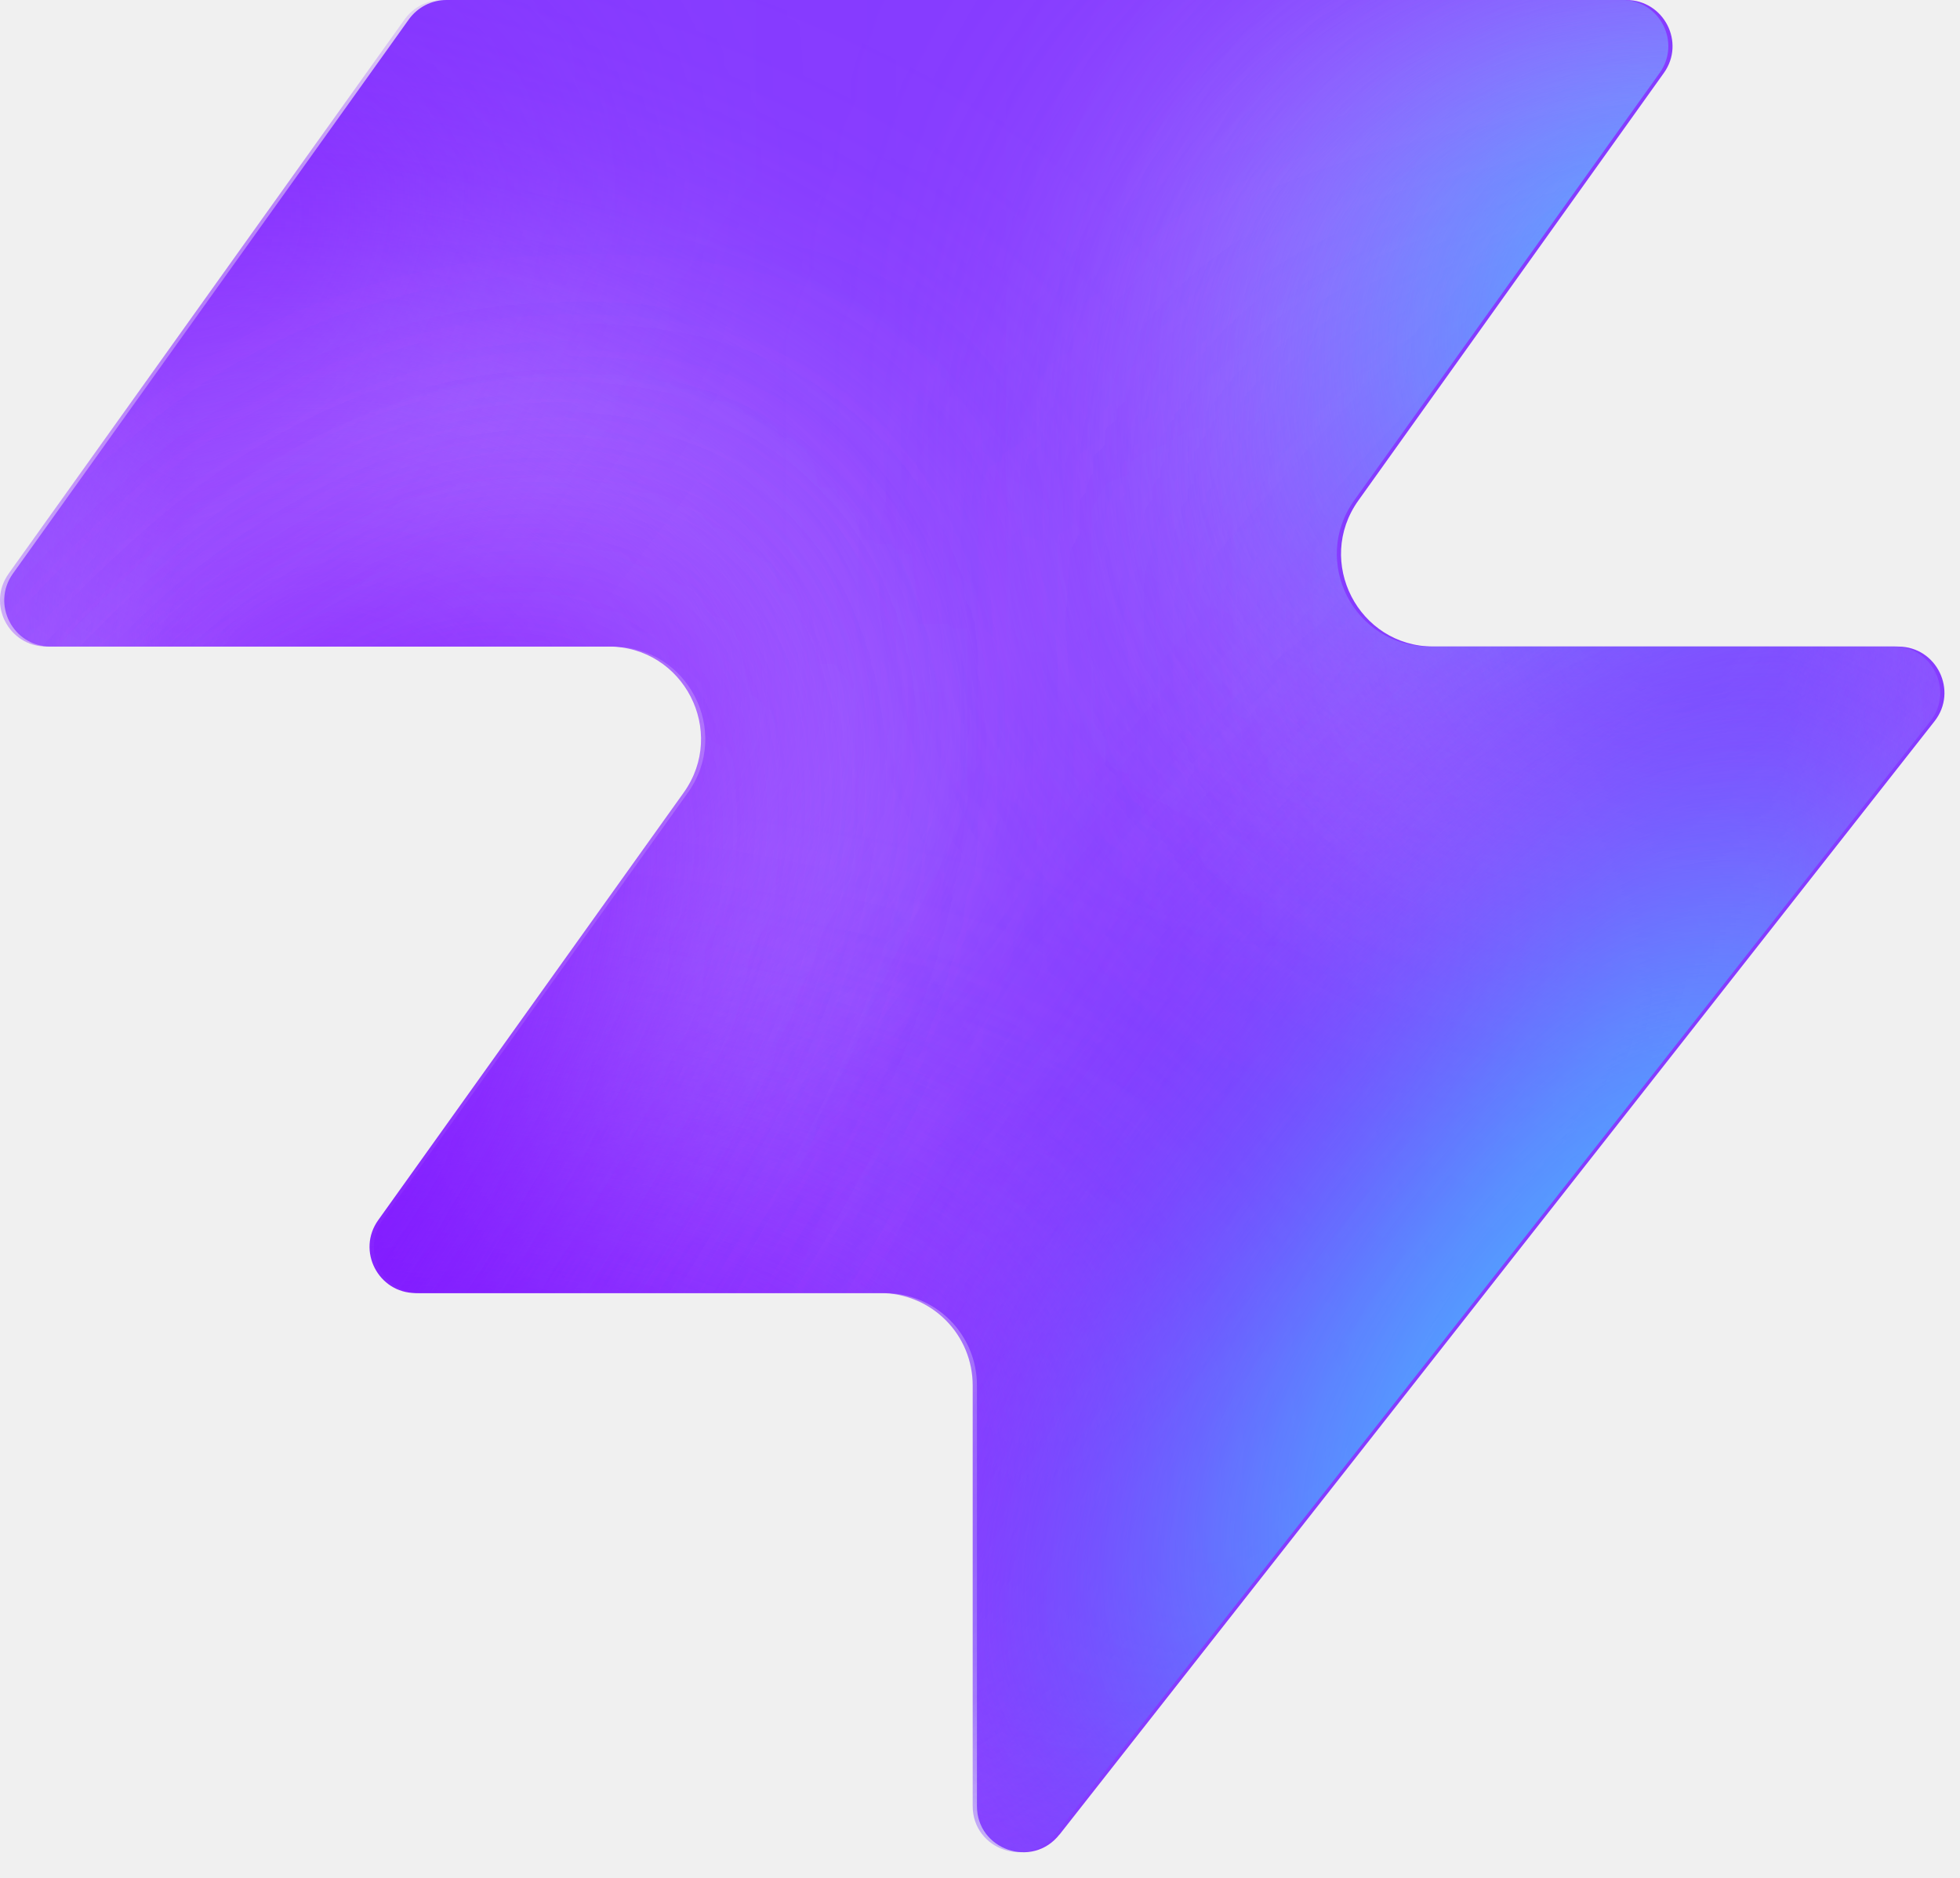
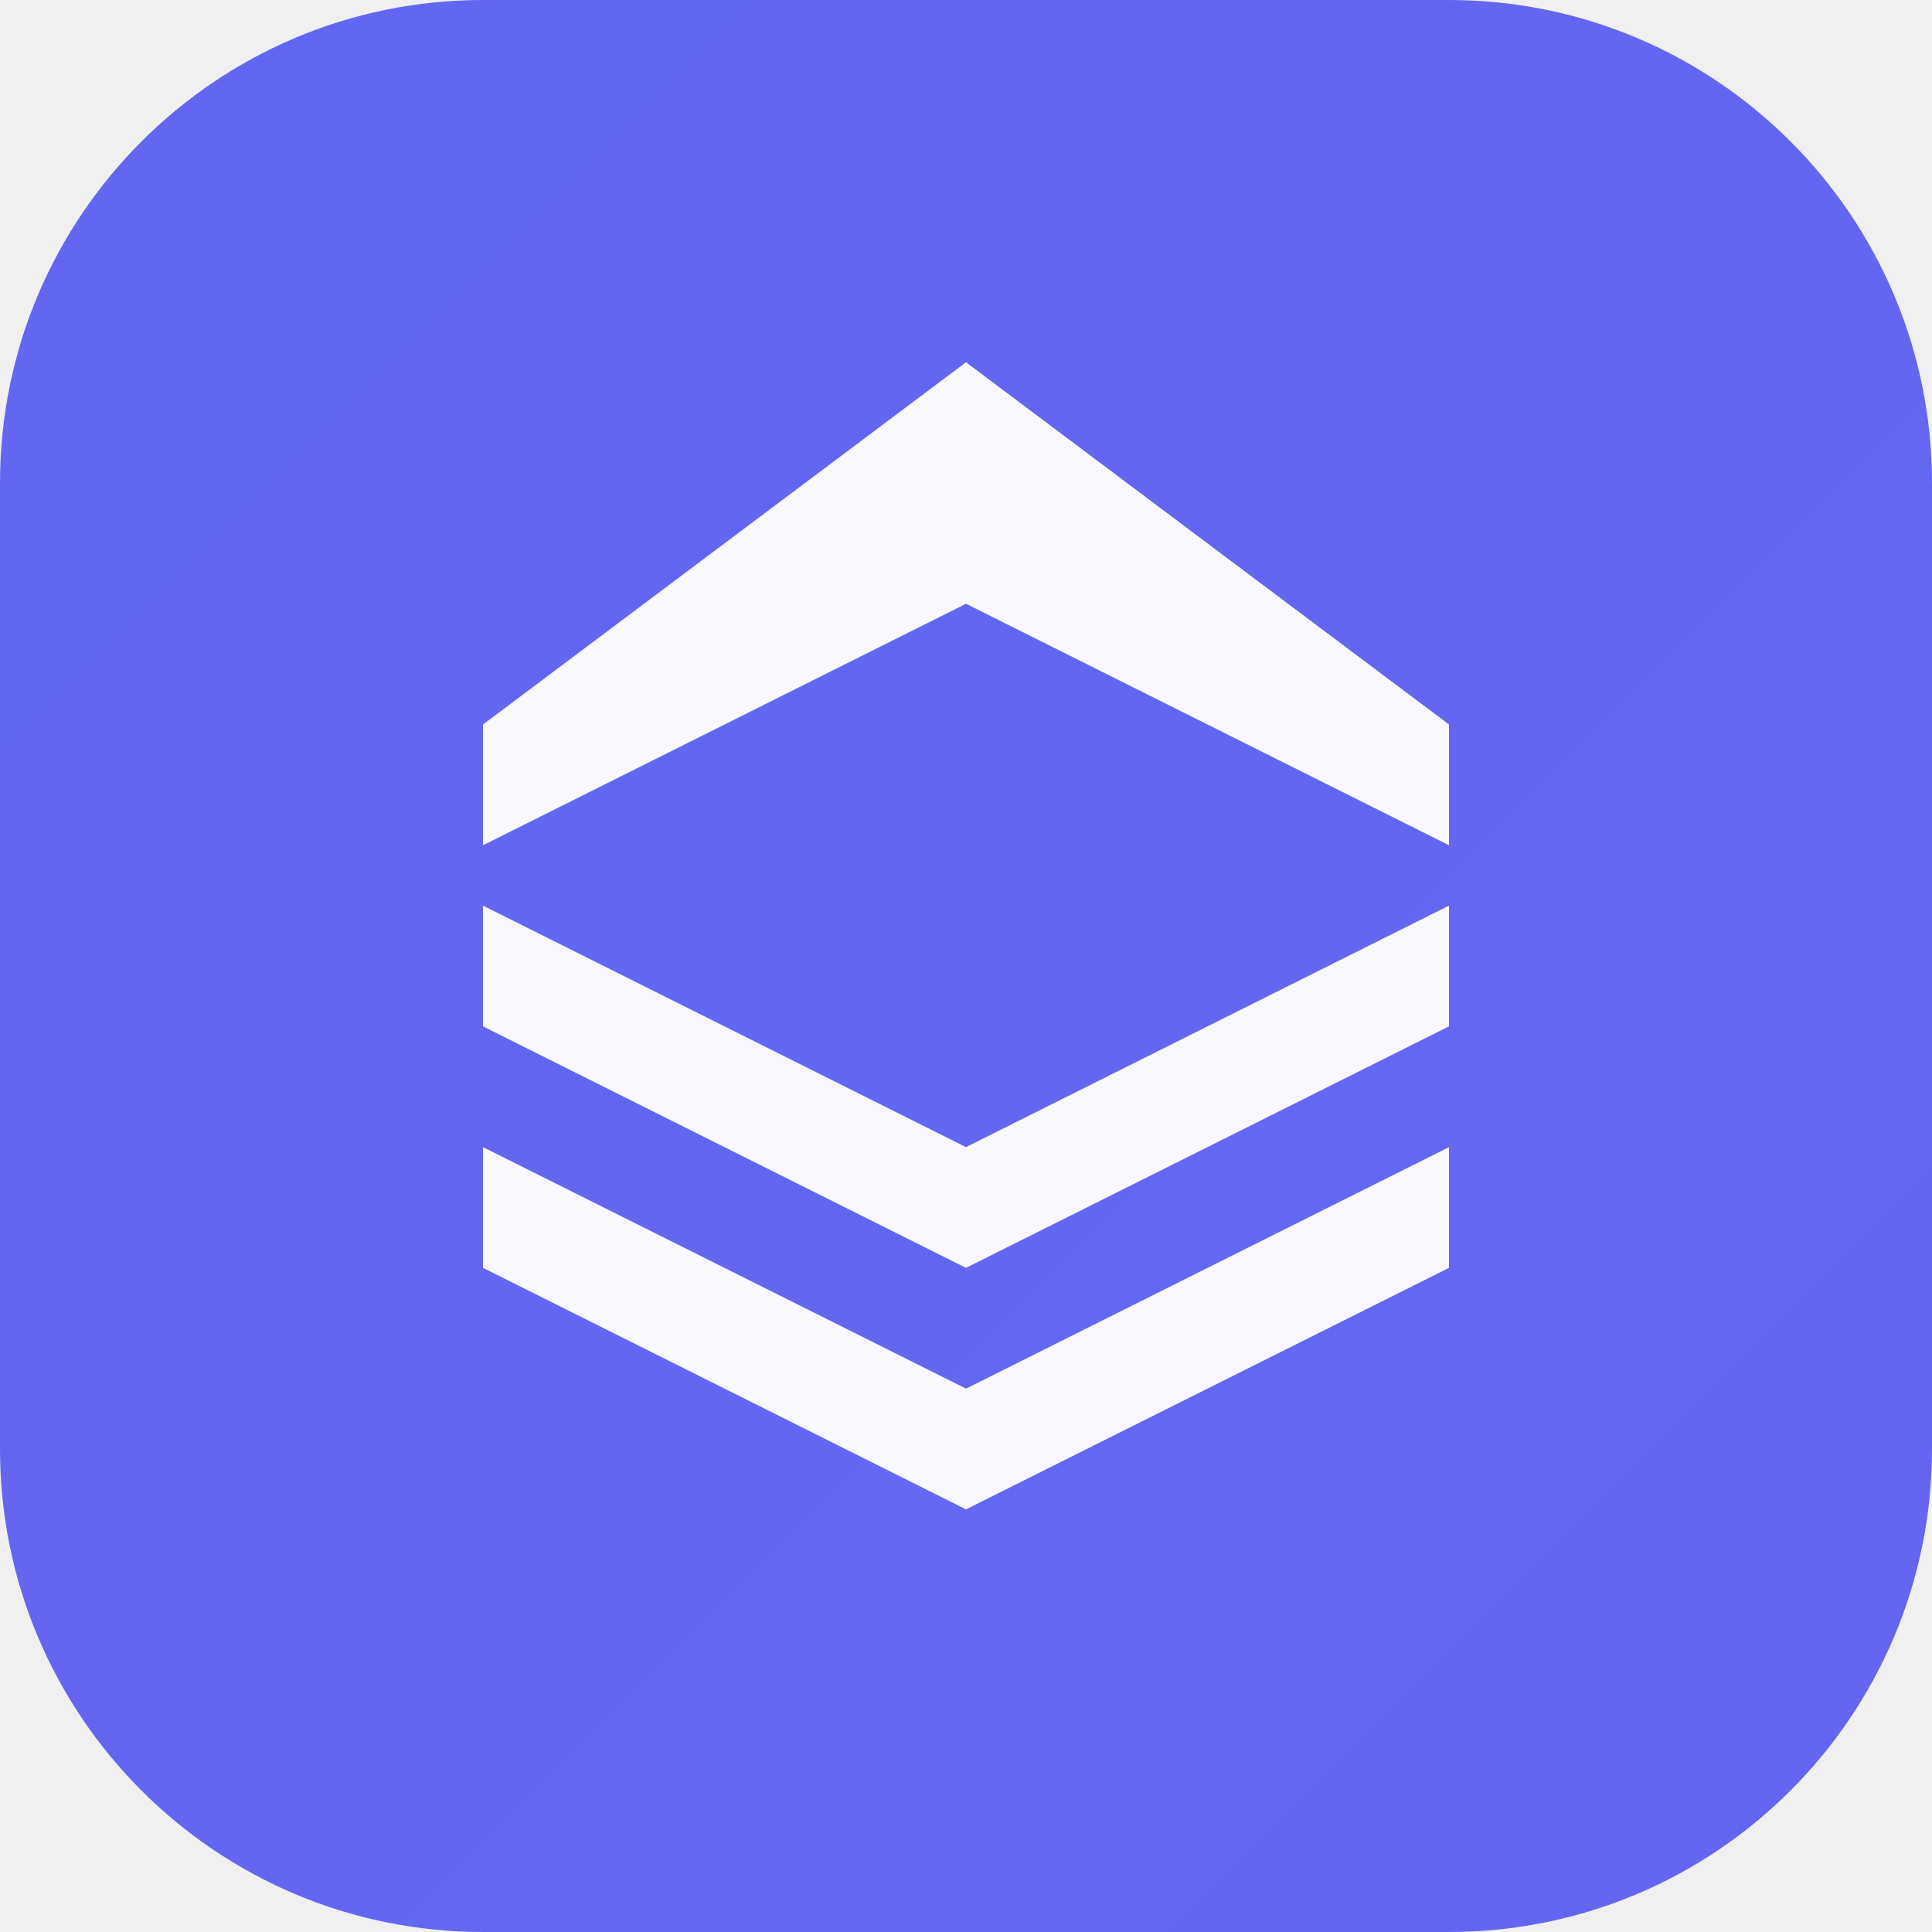
- <svg xmlns="http://www.w3.org/2000/svg" width="48" height="46" fill="none" viewBox="0 0 48 46">
-   <path fill="#863bff" d="M25.946 44.938c-.664.845-2.021.375-2.021-.698V33.937a2.26 2.26 0 0 0-2.262-2.262H10.287c-.92 0-1.456-1.04-.92-1.788l7.48-10.471c1.07-1.497 0-3.578-1.842-3.578H1.237c-.92 0-1.456-1.04-.92-1.788L10.013.474c.214-.297.556-.474.92-.474h28.894c.92 0 1.456 1.04.92 1.788l-7.48 10.471c-1.07 1.498 0 3.579 1.842 3.579h11.377c.943 0 1.473 1.088.89 1.83L25.947 44.94z" style="fill:#863bff;fill:color(display-p3 .525 .23 1);fill-opacity:1" />
-   <mask id="a" width="48" height="46" x="0" y="0" maskUnits="userSpaceOnUse" style="mask-type:alpha">
-     <path fill="#000" d="M25.842 44.938c-.664.844-2.021.375-2.021-.698V33.937a2.26 2.26 0 0 0-2.262-2.262H10.183c-.92 0-1.456-1.04-.92-1.788l7.48-10.471c1.07-1.498 0-3.579-1.842-3.579H1.133c-.92 0-1.456-1.04-.92-1.787L9.91.473c.214-.297.556-.474.92-.474h28.894c.92 0 1.456 1.04.92 1.788l-7.48 10.471c-1.07 1.498 0 3.578 1.842 3.578h11.377c.943 0 1.473 1.088.89 1.832L25.843 44.94z" style="fill:#000;fill-opacity:1" />
-   </mask>
-   <g mask="url(#a)">
-     <g filter="url(#b)">
-       <ellipse cx="5.508" cy="14.704" fill="#ede6ff" rx="5.508" ry="14.704" style="fill:#ede6ff;fill:color(display-p3 .927 .903 1);fill-opacity:1" transform="matrix(.00324 1 1 -.00324 -4.47 31.516)" />
-     </g>
-     <g filter="url(#c)">
-       <ellipse cx="10.399" cy="29.851" fill="#ede6ff" rx="10.399" ry="29.851" style="fill:#ede6ff;fill:color(display-p3 .927 .903 1);fill-opacity:1" transform="matrix(.00324 1 1 -.00324 -39.328 7.883)" />
-     </g>
-     <g filter="url(#d)">
-       <ellipse cx="5.508" cy="30.487" fill="#7e14ff" rx="5.508" ry="30.487" style="fill:#7e14ff;fill:color(display-p3 .492 .077 1);fill-opacity:1" transform="rotate(89.814 -25.913 -14.639)scale(1 -1)" />
-     </g>
-     <g filter="url(#e)">
-       <ellipse cx="5.508" cy="30.599" fill="#7e14ff" rx="5.508" ry="30.599" style="fill:#7e14ff;fill:color(display-p3 .492 .077 1);fill-opacity:1" transform="rotate(89.814 -32.644 -3.334)scale(1 -1)" />
-     </g>
-     <g filter="url(#f)">
-       <ellipse cx="5.508" cy="30.599" fill="#7e14ff" rx="5.508" ry="30.599" style="fill:#7e14ff;fill:color(display-p3 .492 .077 1);fill-opacity:1" transform="matrix(.00324 1 1 -.00324 -34.34 30.47)" />
-     </g>
-     <g filter="url(#g)">
-       <ellipse cx="14.072" cy="22.078" fill="#ede6ff" rx="14.072" ry="22.078" style="fill:#ede6ff;fill:color(display-p3 .927 .903 1);fill-opacity:1" transform="rotate(93.35 24.506 48.493)scale(-1 1)" />
-     </g>
-     <g filter="url(#h)">
-       <ellipse cx="3.47" cy="21.501" fill="#7e14ff" rx="3.47" ry="21.501" style="fill:#7e14ff;fill:color(display-p3 .492 .077 1);fill-opacity:1" transform="rotate(89.009 28.708 47.59)scale(-1 1)" />
-     </g>
-     <g filter="url(#i)">
-       <ellipse cx="3.47" cy="21.501" fill="#7e14ff" rx="3.47" ry="21.501" style="fill:#7e14ff;fill:color(display-p3 .492 .077 1);fill-opacity:1" transform="rotate(89.009 28.708 47.59)scale(-1 1)" />
-     </g>
-     <g filter="url(#j)">
-       <ellipse cx=".387" cy="8.972" fill="#7e14ff" rx="4.407" ry="29.108" style="fill:#7e14ff;fill:color(display-p3 .492 .077 1);fill-opacity:1" transform="rotate(39.51 .387 8.972)" />
-     </g>
-     <g filter="url(#k)">
-       <ellipse cx="47.523" cy="-6.092" fill="#7e14ff" rx="4.407" ry="29.108" style="fill:#7e14ff;fill:color(display-p3 .492 .077 1);fill-opacity:1" transform="rotate(37.892 47.523 -6.092)" />
-     </g>
-     <g filter="url(#l)">
-       <ellipse cx="41.412" cy="6.333" fill="#47bfff" rx="5.971" ry="9.665" style="fill:#47bfff;fill:color(display-p3 .28 .748 1);fill-opacity:1" transform="rotate(37.892 41.412 6.333)" />
-     </g>
-     <g filter="url(#m)">
-       <ellipse cx="-1.879" cy="38.332" fill="#7e14ff" rx="4.407" ry="29.108" style="fill:#7e14ff;fill:color(display-p3 .492 .077 1);fill-opacity:1" transform="rotate(37.892 -1.88 38.332)" />
-     </g>
-     <g filter="url(#n)">
-       <ellipse cx="-1.879" cy="38.332" fill="#7e14ff" rx="4.407" ry="29.108" style="fill:#7e14ff;fill:color(display-p3 .492 .077 1);fill-opacity:1" transform="rotate(37.892 -1.88 38.332)" />
-     </g>
-     <g filter="url(#o)">
-       <ellipse cx="35.651" cy="29.907" fill="#7e14ff" rx="4.407" ry="29.108" style="fill:#7e14ff;fill:color(display-p3 .492 .077 1);fill-opacity:1" transform="rotate(37.892 35.651 29.907)" />
-     </g>
-     <g filter="url(#p)">
-       <ellipse cx="38.418" cy="32.4" fill="#47bfff" rx="5.971" ry="15.297" style="fill:#47bfff;fill:color(display-p3 .28 .748 1);fill-opacity:1" transform="rotate(37.892 38.418 32.4)" />
-     </g>
-   </g>
+ <svg xmlns="http://www.w3.org/2000/svg" width="32" height="32" viewBox="0 0 32 32" fill="none">
  <defs>
-     <filter id="b" width="60.045" height="41.654" x="-19.77" y="16.149" color-interpolation-filters="sRGB" filterUnits="userSpaceOnUse">
-       <feFlood flood-opacity="0" result="BackgroundImageFix" />
-       <feBlend in="SourceGraphic" in2="BackgroundImageFix" result="shape" />
-       <feGaussianBlur result="effect1_foregroundBlur_2002_17158" stdDeviation="7.659" />
-     </filter>
-     <filter id="c" width="90.34" height="51.437" x="-54.613" y="-7.533" color-interpolation-filters="sRGB" filterUnits="userSpaceOnUse">
-       <feFlood flood-opacity="0" result="BackgroundImageFix" />
-       <feBlend in="SourceGraphic" in2="BackgroundImageFix" result="shape" />
-       <feGaussianBlur result="effect1_foregroundBlur_2002_17158" stdDeviation="7.659" />
-     </filter>
-     <filter id="d" width="79.355" height="29.4" x="-49.64" y="2.03" color-interpolation-filters="sRGB" filterUnits="userSpaceOnUse">
-       <feFlood flood-opacity="0" result="BackgroundImageFix" />
-       <feBlend in="SourceGraphic" in2="BackgroundImageFix" result="shape" />
-       <feGaussianBlur result="effect1_foregroundBlur_2002_17158" stdDeviation="4.596" />
-     </filter>
-     <filter id="e" width="79.579" height="29.4" x="-45.045" y="20.029" color-interpolation-filters="sRGB" filterUnits="userSpaceOnUse">
-       <feFlood flood-opacity="0" result="BackgroundImageFix" />
-       <feBlend in="SourceGraphic" in2="BackgroundImageFix" result="shape" />
-       <feGaussianBlur result="effect1_foregroundBlur_2002_17158" stdDeviation="4.596" />
-     </filter>
-     <filter id="f" width="79.579" height="29.4" x="-43.513" y="21.178" color-interpolation-filters="sRGB" filterUnits="userSpaceOnUse">
-       <feFlood flood-opacity="0" result="BackgroundImageFix" />
-       <feBlend in="SourceGraphic" in2="BackgroundImageFix" result="shape" />
-       <feGaussianBlur result="effect1_foregroundBlur_2002_17158" stdDeviation="4.596" />
-     </filter>
-     <filter id="g" width="74.749" height="58.852" x="15.756" y="-17.901" color-interpolation-filters="sRGB" filterUnits="userSpaceOnUse">
-       <feFlood flood-opacity="0" result="BackgroundImageFix" />
-       <feBlend in="SourceGraphic" in2="BackgroundImageFix" result="shape" />
-       <feGaussianBlur result="effect1_foregroundBlur_2002_17158" stdDeviation="7.659" />
-     </filter>
-     <filter id="h" width="61.377" height="25.362" x="23.548" y="2.284" color-interpolation-filters="sRGB" filterUnits="userSpaceOnUse">
-       <feFlood flood-opacity="0" result="BackgroundImageFix" />
-       <feBlend in="SourceGraphic" in2="BackgroundImageFix" result="shape" />
-       <feGaussianBlur result="effect1_foregroundBlur_2002_17158" stdDeviation="4.596" />
-     </filter>
-     <filter id="i" width="61.377" height="25.362" x="23.548" y="2.284" color-interpolation-filters="sRGB" filterUnits="userSpaceOnUse">
-       <feFlood flood-opacity="0" result="BackgroundImageFix" />
-       <feBlend in="SourceGraphic" in2="BackgroundImageFix" result="shape" />
-       <feGaussianBlur result="effect1_foregroundBlur_2002_17158" stdDeviation="4.596" />
-     </filter>
-     <filter id="j" width="56.045" height="63.649" x="-27.636" y="-22.853" color-interpolation-filters="sRGB" filterUnits="userSpaceOnUse">
-       <feFlood flood-opacity="0" result="BackgroundImageFix" />
-       <feBlend in="SourceGraphic" in2="BackgroundImageFix" result="shape" />
-       <feGaussianBlur result="effect1_foregroundBlur_2002_17158" stdDeviation="4.596" />
-     </filter>
-     <filter id="k" width="54.814" height="64.646" x="20.116" y="-38.415" color-interpolation-filters="sRGB" filterUnits="userSpaceOnUse">
-       <feFlood flood-opacity="0" result="BackgroundImageFix" />
-       <feBlend in="SourceGraphic" in2="BackgroundImageFix" result="shape" />
-       <feGaussianBlur result="effect1_foregroundBlur_2002_17158" stdDeviation="4.596" />
-     </filter>
-     <filter id="l" width="33.541" height="35.313" x="24.641" y="-11.323" color-interpolation-filters="sRGB" filterUnits="userSpaceOnUse">
-       <feFlood flood-opacity="0" result="BackgroundImageFix" />
-       <feBlend in="SourceGraphic" in2="BackgroundImageFix" result="shape" />
-       <feGaussianBlur result="effect1_foregroundBlur_2002_17158" stdDeviation="4.596" />
-     </filter>
-     <filter id="m" width="54.814" height="64.646" x="-29.286" y="6.009" color-interpolation-filters="sRGB" filterUnits="userSpaceOnUse">
-       <feFlood flood-opacity="0" result="BackgroundImageFix" />
-       <feBlend in="SourceGraphic" in2="BackgroundImageFix" result="shape" />
-       <feGaussianBlur result="effect1_foregroundBlur_2002_17158" stdDeviation="4.596" />
-     </filter>
-     <filter id="n" width="54.814" height="64.646" x="-29.286" y="6.009" color-interpolation-filters="sRGB" filterUnits="userSpaceOnUse">
-       <feFlood flood-opacity="0" result="BackgroundImageFix" />
-       <feBlend in="SourceGraphic" in2="BackgroundImageFix" result="shape" />
-       <feGaussianBlur result="effect1_foregroundBlur_2002_17158" stdDeviation="4.596" />
-     </filter>
-     <filter id="o" width="54.814" height="64.646" x="8.244" y="-2.416" color-interpolation-filters="sRGB" filterUnits="userSpaceOnUse">
-       <feFlood flood-opacity="0" result="BackgroundImageFix" />
-       <feBlend in="SourceGraphic" in2="BackgroundImageFix" result="shape" />
-       <feGaussianBlur result="effect1_foregroundBlur_2002_17158" stdDeviation="4.596" />
-     </filter>
-     <filter id="p" width="39.409" height="43.623" x="18.713" y="10.588" color-interpolation-filters="sRGB" filterUnits="userSpaceOnUse">
-       <feFlood flood-opacity="0" result="BackgroundImageFix" />
-       <feBlend in="SourceGraphic" in2="BackgroundImageFix" result="shape" />
-       <feGaussianBlur result="effect1_foregroundBlur_2002_17158" stdDeviation="4.596" />
-     </filter>
+     <linearGradient id="bg" x1="0" y1="0" x2="32" y2="32">
+       <stop offset="0%" stop-color="#6366f1" />
+       <stop offset="50%" stop-color="#8b5cf6" />
+       <stop offset="100%" stop-color="#a78bfa" />
+     </linearGradient>
  </defs>
+   <rect width="32" height="32" rx="8" fill="url(#bg)" />
+   <path d="M16 6L8 12v2l8-4 8 4v-2L16 6zM8 15v2l8 4 8-4v-2l-8 4-8-4zM8 19v2l8 4 8-4v-2l-8 4-8-4z" fill="white" opacity="0.95" />
</svg>
